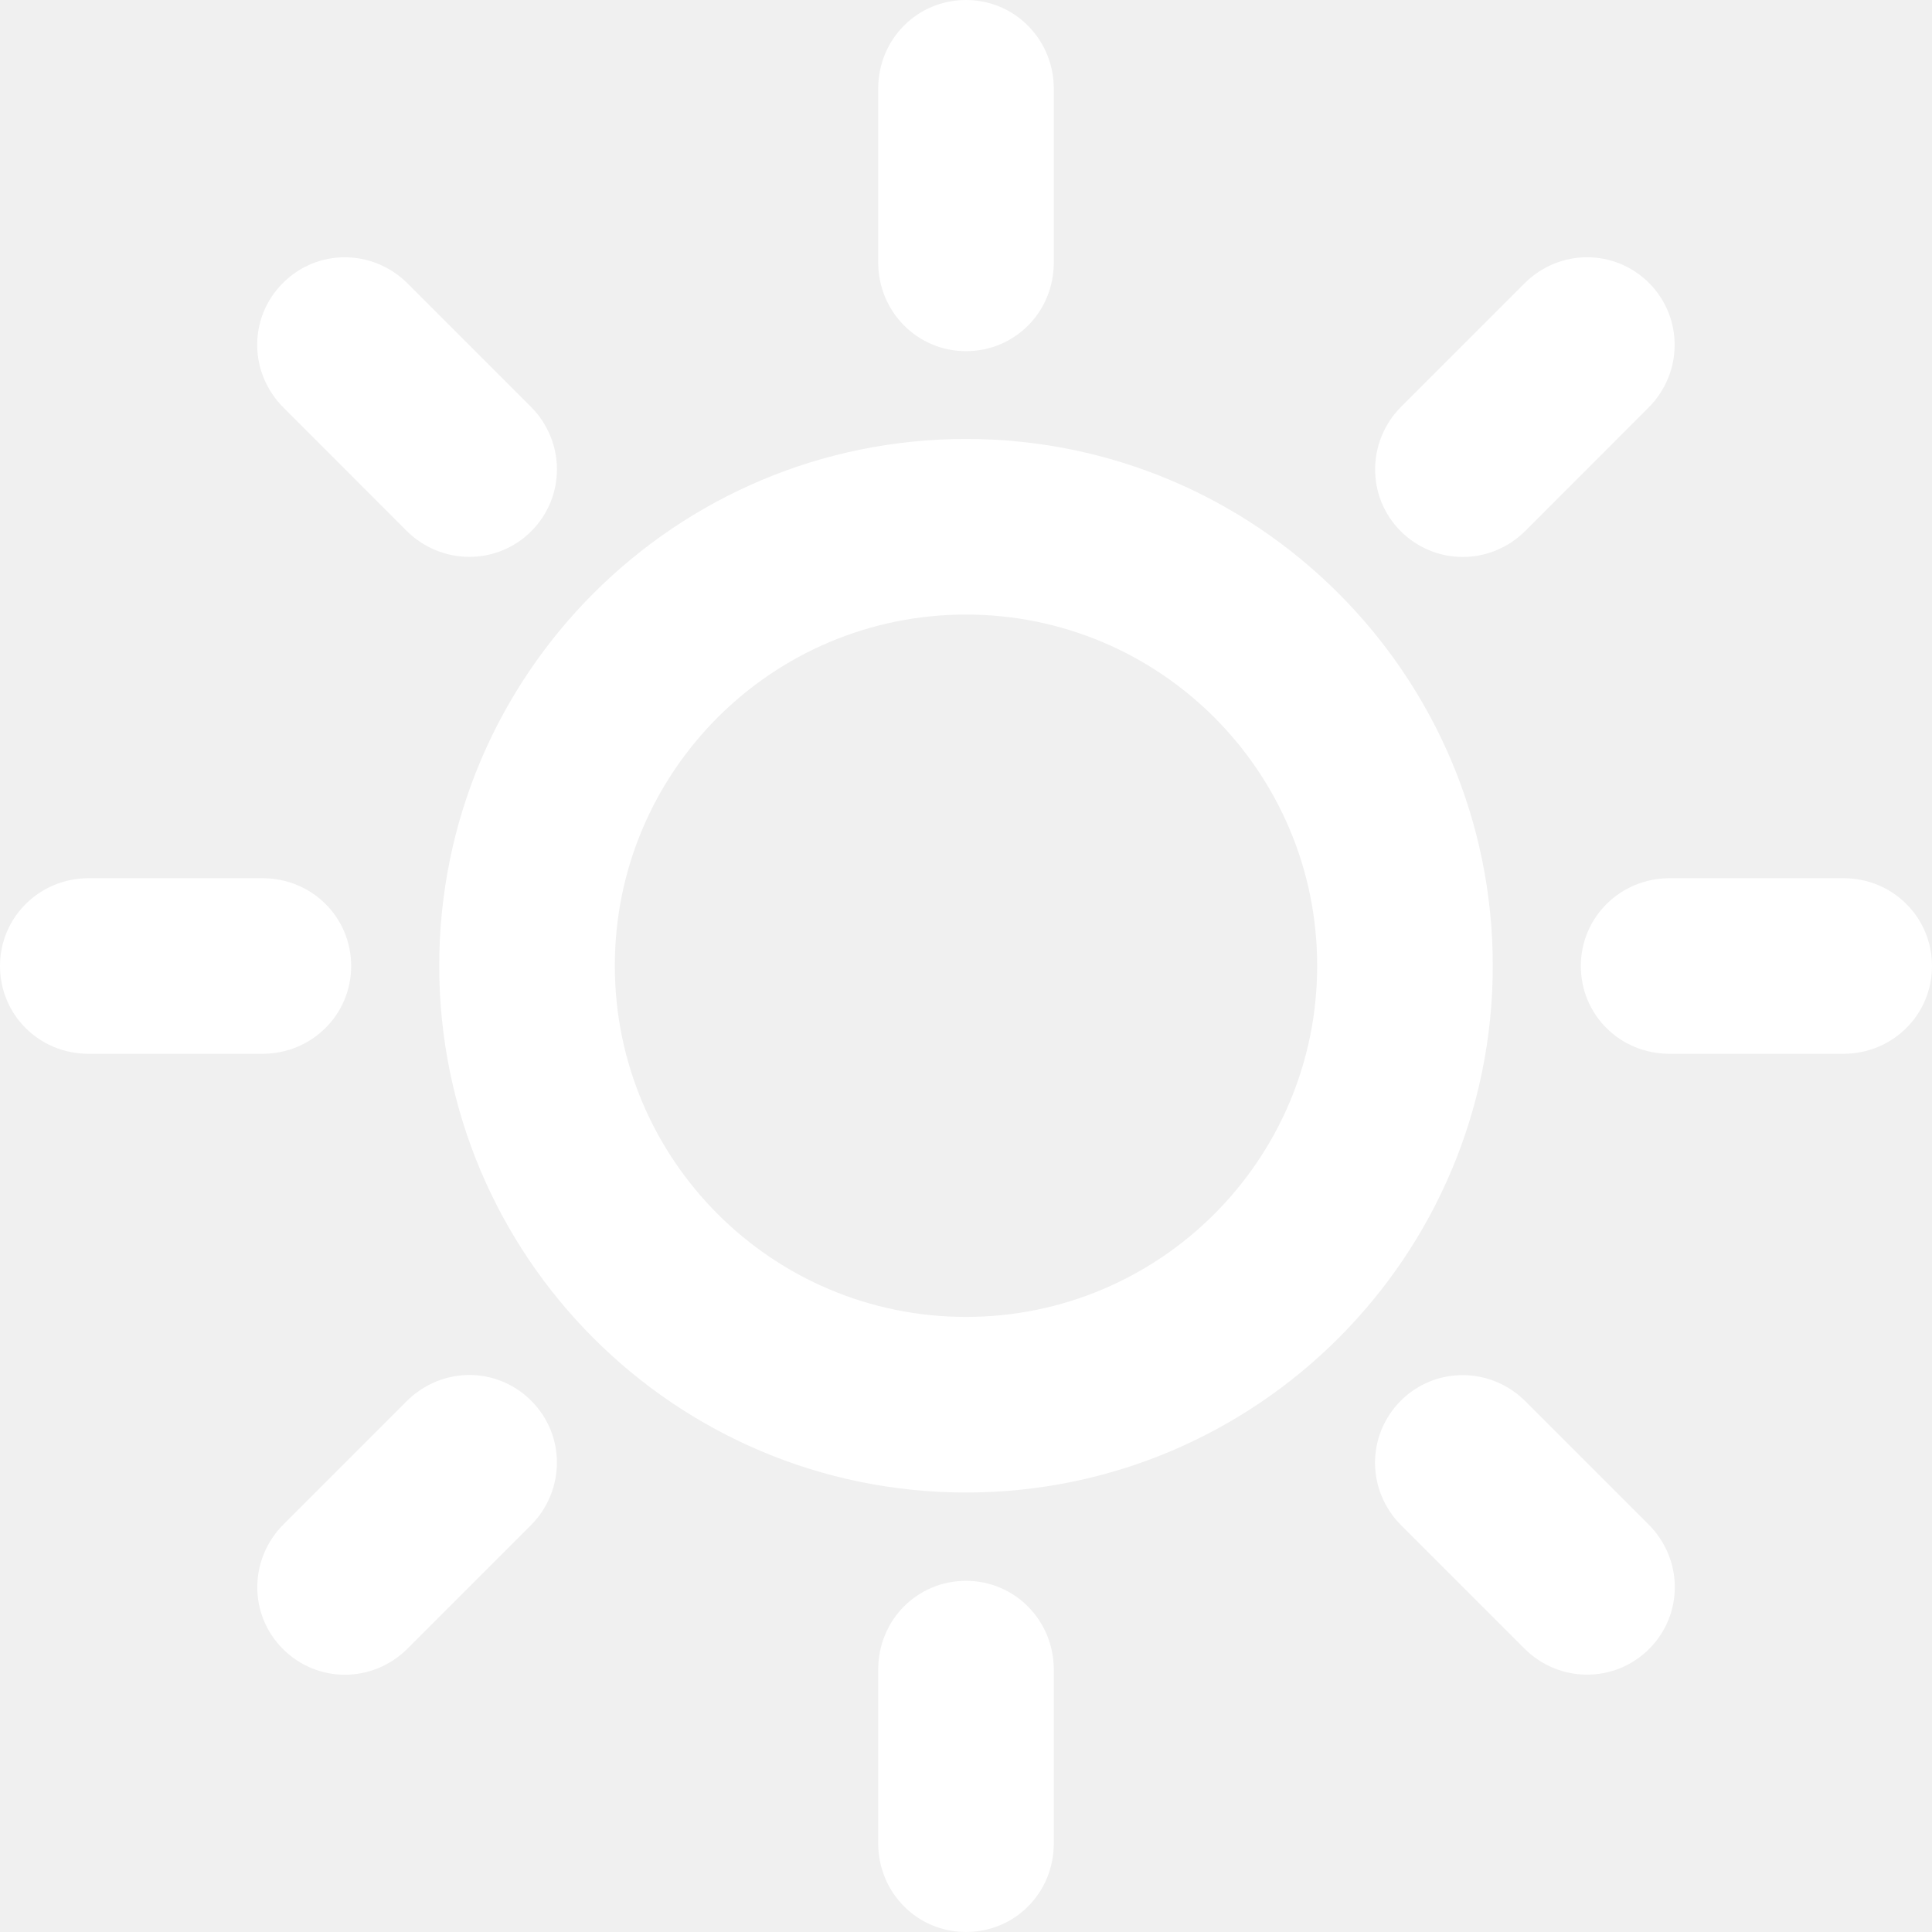
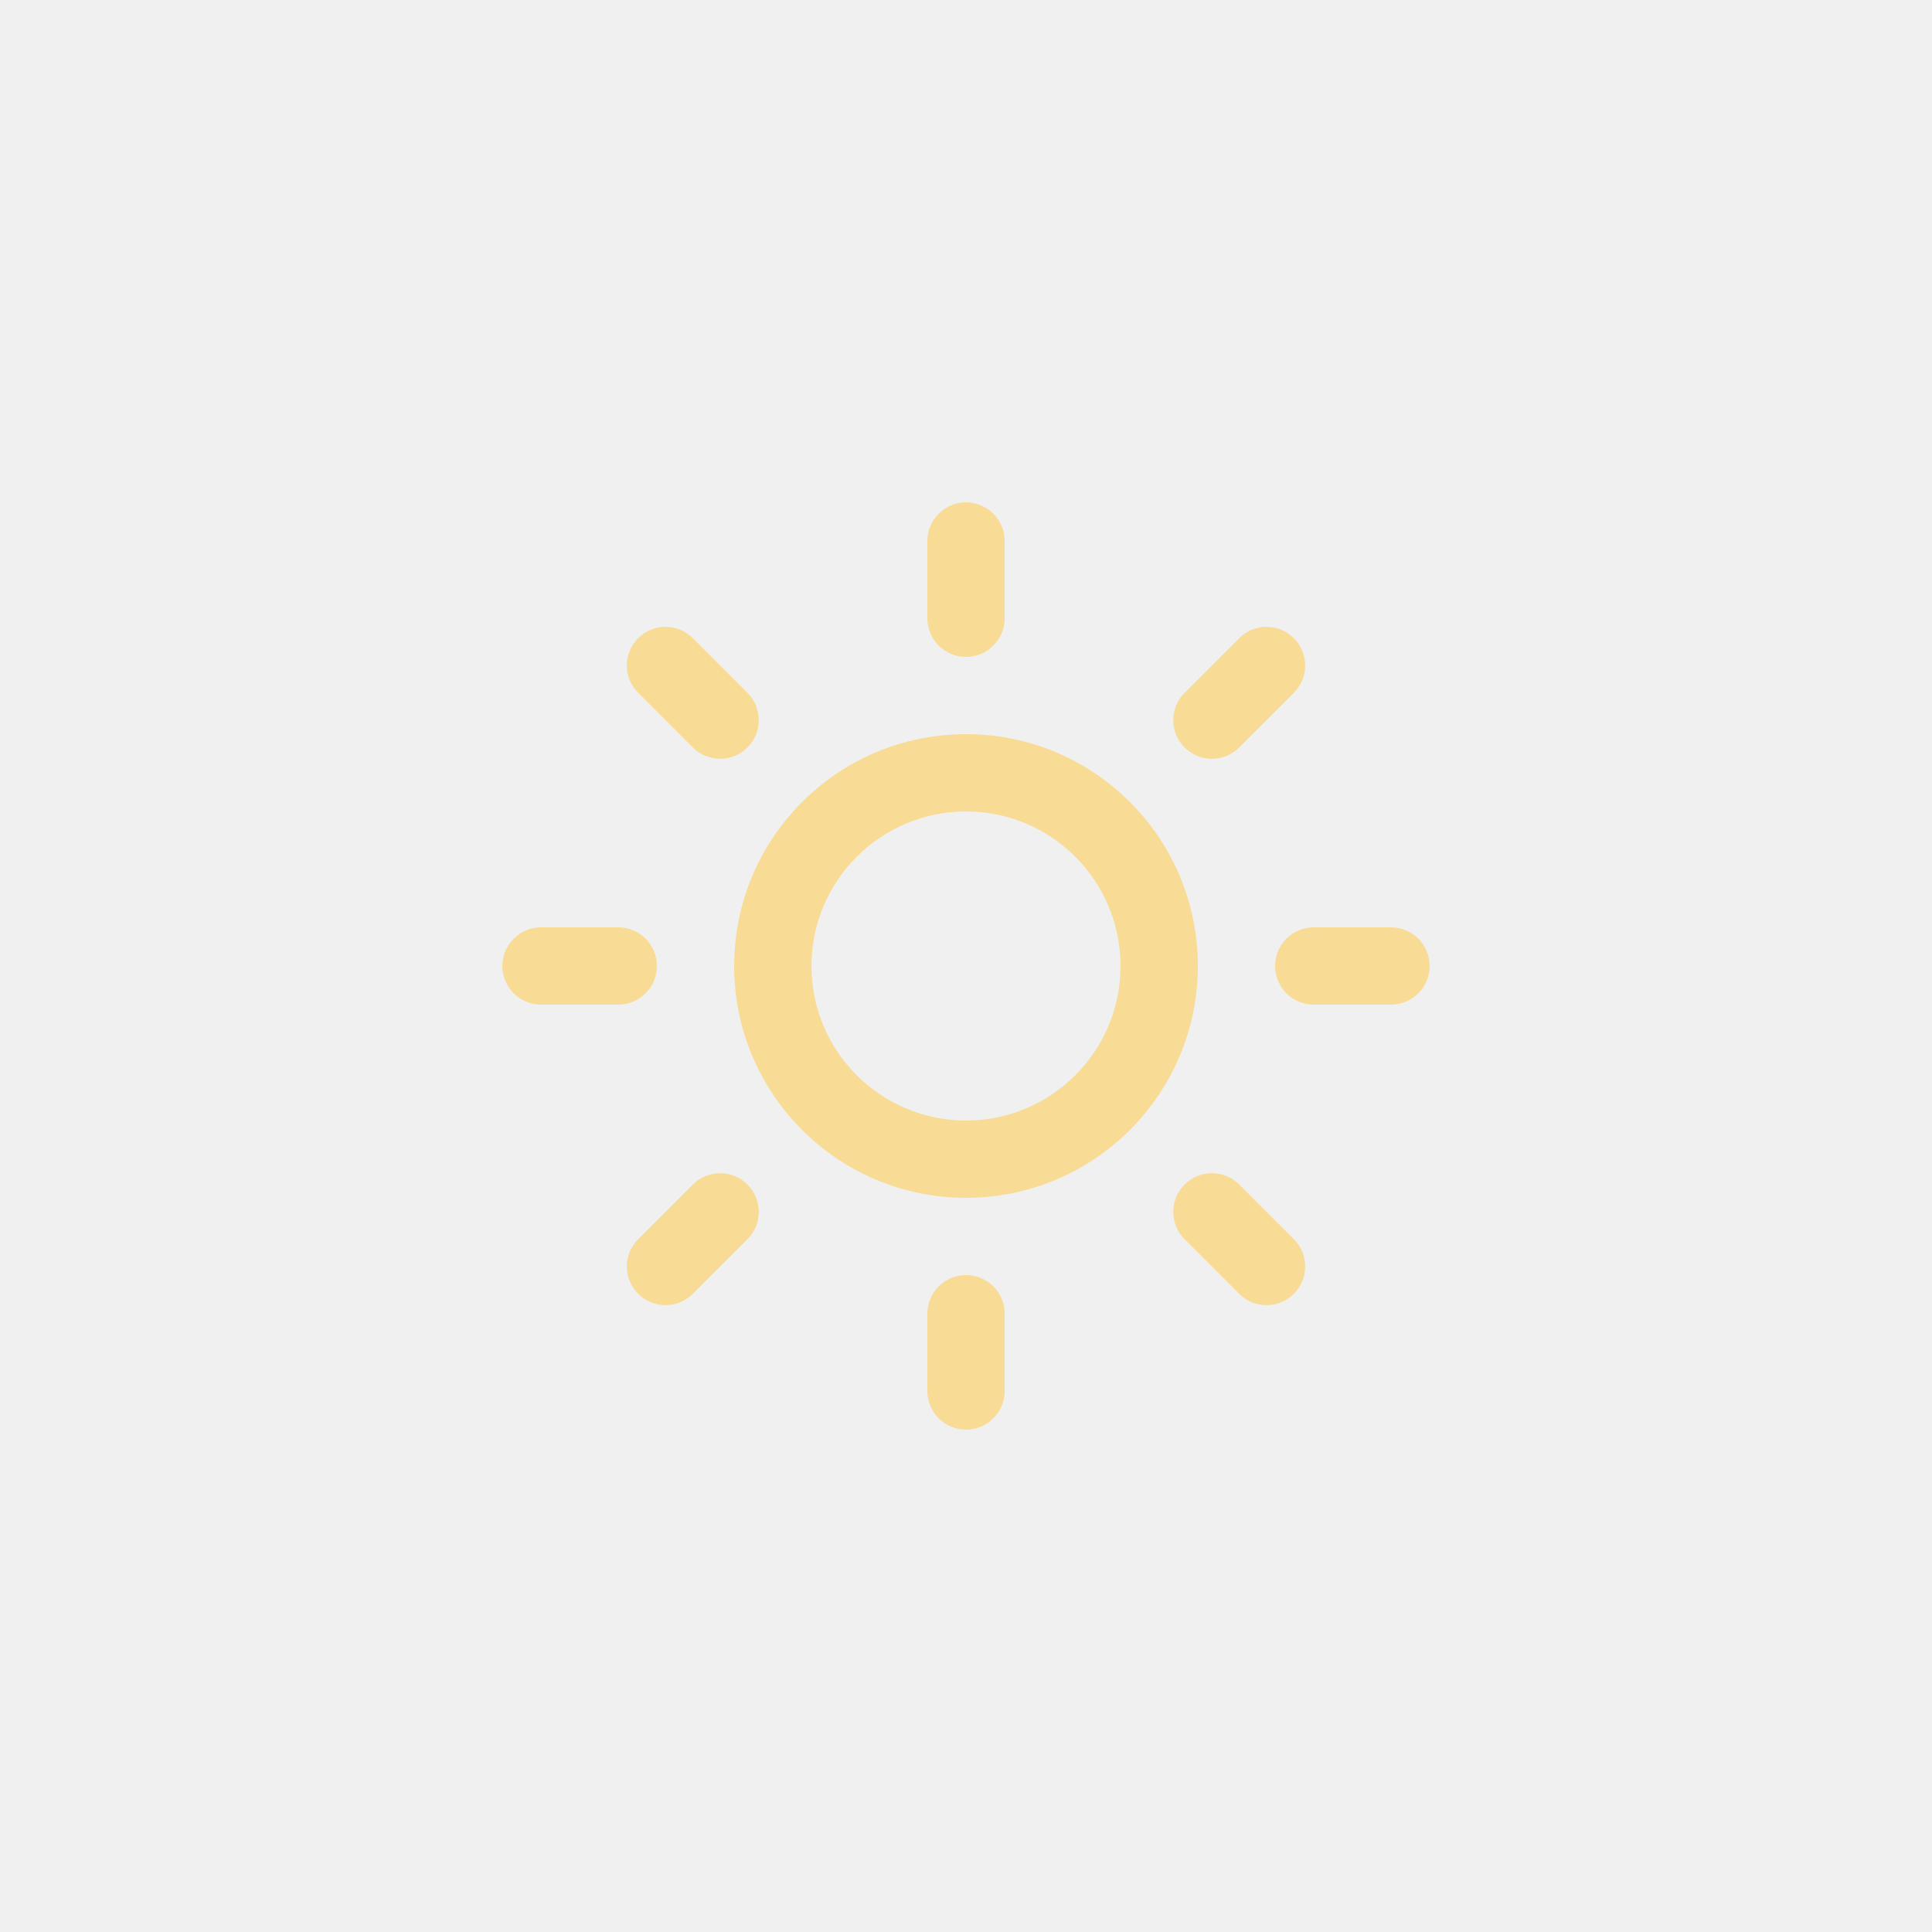
- <svg xmlns="http://www.w3.org/2000/svg" version="1.1" id="Capa_1" x="0px" y="0px" viewBox="0 0 22.006 22.006" style="enable-background:new 0 0 22.006 22.006;" xml:space="preserve">
-   <defs id="defs4440" />
-   <g id="g4386" style="fill:#ffffff">
-     <g id="g4388" style="fill:#ffffff">
-       <path style="fill:#ffffff" d="M4.63,6.045c0.394,0.393,1.028,0.399,1.421,0.006c0.39-0.39,0.393-1.021-0.007-1.421l-1.4-1.4    C4.249,2.835,3.617,2.829,3.223,3.223c-0.391,0.39-0.394,1.02,0.007,1.421L4.63,6.045z" id="path4390" />
-       <path style="fill:#ffffff" d="M20.997,10.003h-1.98c-0.559,0-1.011,0.444-1.011,1c0,0.553,0.443,1,1.011,1h1.98    c0.559,0,1.009-0.443,1.009-1C22.006,10.451,21.562,10.003,20.997,10.003z" id="path4392" />
-       <path style="fill:#ffffff" d="M4,11.003c0-0.552-0.444-1-1.01-1H1.009c-0.558,0-1.009,0.444-1.009,1c0,0.553,0.443,1,1.009,1    H2.99C3.548,12.003,4,11.56,4,11.003z" id="path4394" />
-       <path style="fill:#ffffff" d="M11.003,5c-3.313,0-6,2.687-6,6s2.687,6,6,6c3.312,0,6-2.687,6-6S14.315,5,11.003,5z M11.003,15    c-2.209,0-4-1.791-4-4s1.791-4,4-4s4,1.791,4,4S13.212,15,11.003,15z" id="path4396" />
-       <path style="fill:#ffffff" d="M4.63,15.962l-1.4,1.4c-0.395,0.395-0.401,1.027-0.007,1.421c0.391,0.39,1.021,0.393,1.421-0.007    l1.4-1.4c0.395-0.395,0.401-1.027,0.007-1.421C5.66,15.563,5.03,15.562,4.63,15.962z" id="path4398" />
-       <path style="fill:#ffffff" d="M17.376,6.045l1.4-1.401c0.395-0.395,0.399-1.027,0.007-1.421c-0.392-0.39-1.021-0.393-1.421,0.007    l-1.4,1.4c-0.395,0.395-0.4,1.028-0.007,1.421C16.347,6.441,16.976,6.444,17.376,6.045z" id="path4400" />
-       <path style="fill:#ffffff" d="M11.003,18.006c-0.553,0-1,0.444-1,1.011v1.98c0,0.559,0.444,1.009,1,1.009    c0.553,0,1-0.442,1-1.009v-1.98C12.003,18.458,11.56,18.006,11.003,18.006z" id="path4402" />
-       <path style="fill:#ffffff" d="M17.376,15.962c-0.395-0.395-1.027-0.4-1.421-0.007c-0.39,0.392-0.394,1.021,0.007,1.421l1.4,1.4    c0.395,0.395,1.027,0.399,1.421,0.007c0.391-0.39,0.394-1.021-0.007-1.421L17.376,15.962z" id="path4404" />
-       <path style="fill:#ffffff" d="M11.003,4c0.553,0,1-0.443,1-1.01V1.01c0-0.558-0.443-1.01-1-1.01c-0.553,0-1,0.444-1,1.01v1.98    C10.003,3.548,10.447,4,11.003,4z" id="path4406" />
-     </g>
-   </g>
-   <g id="g4408" />
-   <g id="g4410" />
-   <g id="g4412" />
-   <g id="g4414" />
-   <g id="g4416" />
-   <g id="g4418" />
-   <g id="g4420" />
-   <g id="g4422" />
-   <g id="g4424" />
-   <g id="g4426" />
-   <g id="g4428" />
-   <g id="g4430" />
-   <g id="g4432" />
-   <g id="g4434" />
-   <g id="g4436" />
+ <svg xmlns="http://www.w3.org/2000/svg" version="1.1" id="Layer_1" x="0px" y="0px" width="100px" height="100px" viewBox="0 0 100 100" enable-background="new 0 0 100 100" xml:space="preserve">
+   <defs id="defs5231" />
+   <path fill-rule="evenodd" clip-rule="evenodd" d="M71.997,51.999h-3.998c-1.105,0-2-0.895-2-1.999s0.895-2,2-2h3.998  c1.105,0,2,0.896,2,2S73.103,51.999,71.997,51.999z M64.142,38.688c-0.781,0.781-2.049,0.781-2.828,0  c-0.781-0.781-0.781-2.047,0-2.828l2.828-2.828c0.779-0.781,2.047-0.781,2.828,0c0.779,0.781,0.779,2.047,0,2.828L64.142,38.688z   M50.001,61.998c-6.627,0-12-5.372-12-11.998c0-6.627,5.372-11.999,12-11.999c6.627,0,11.998,5.372,11.998,11.999  C61.999,56.626,56.628,61.998,50.001,61.998z M50.001,42.001c-4.418,0-8,3.581-8,7.999c0,4.417,3.583,7.999,8,7.999  s7.998-3.582,7.998-7.999C57.999,45.582,54.419,42.001,50.001,42.001z M50.001,34.002c-1.105,0-2-0.896-2-2v-3.999  c0-1.104,0.895-2,2-2c1.104,0,2,0.896,2,2v3.999C52.001,33.106,51.104,34.002,50.001,34.002z M35.86,38.688l-2.828-2.828  c-0.781-0.781-0.781-2.047,0-2.828s2.047-0.781,2.828,0l2.828,2.828c0.781,0.781,0.781,2.047,0,2.828S36.641,39.469,35.86,38.688z   M34.002,50c0,1.104-0.896,1.999-2,1.999h-4c-1.104,0-1.999-0.895-1.999-1.999s0.896-2,1.999-2h4C33.107,48,34.002,48.896,34.002,50  z M35.86,61.312c0.781-0.78,2.047-0.78,2.828,0c0.781,0.781,0.781,2.048,0,2.828l-2.828,2.828c-0.781,0.781-2.047,0.781-2.828,0  c-0.781-0.78-0.781-2.047,0-2.828L35.86,61.312z M50.001,65.998c1.104,0,2,0.895,2,1.999v4c0,1.104-0.896,2-2,2  c-1.105,0-2-0.896-2-2v-4C48.001,66.893,48.896,65.998,50.001,65.998z M64.142,61.312l2.828,2.828c0.779,0.781,0.779,2.048,0,2.828  c-0.781,0.781-2.049,0.781-2.828,0l-2.828-2.828c-0.781-0.78-0.781-2.047,0-2.828C62.093,60.531,63.36,60.531,64.142,61.312z" id="path5227" style="fill:#ffca49;fill-opacity:0.548" />
</svg>
